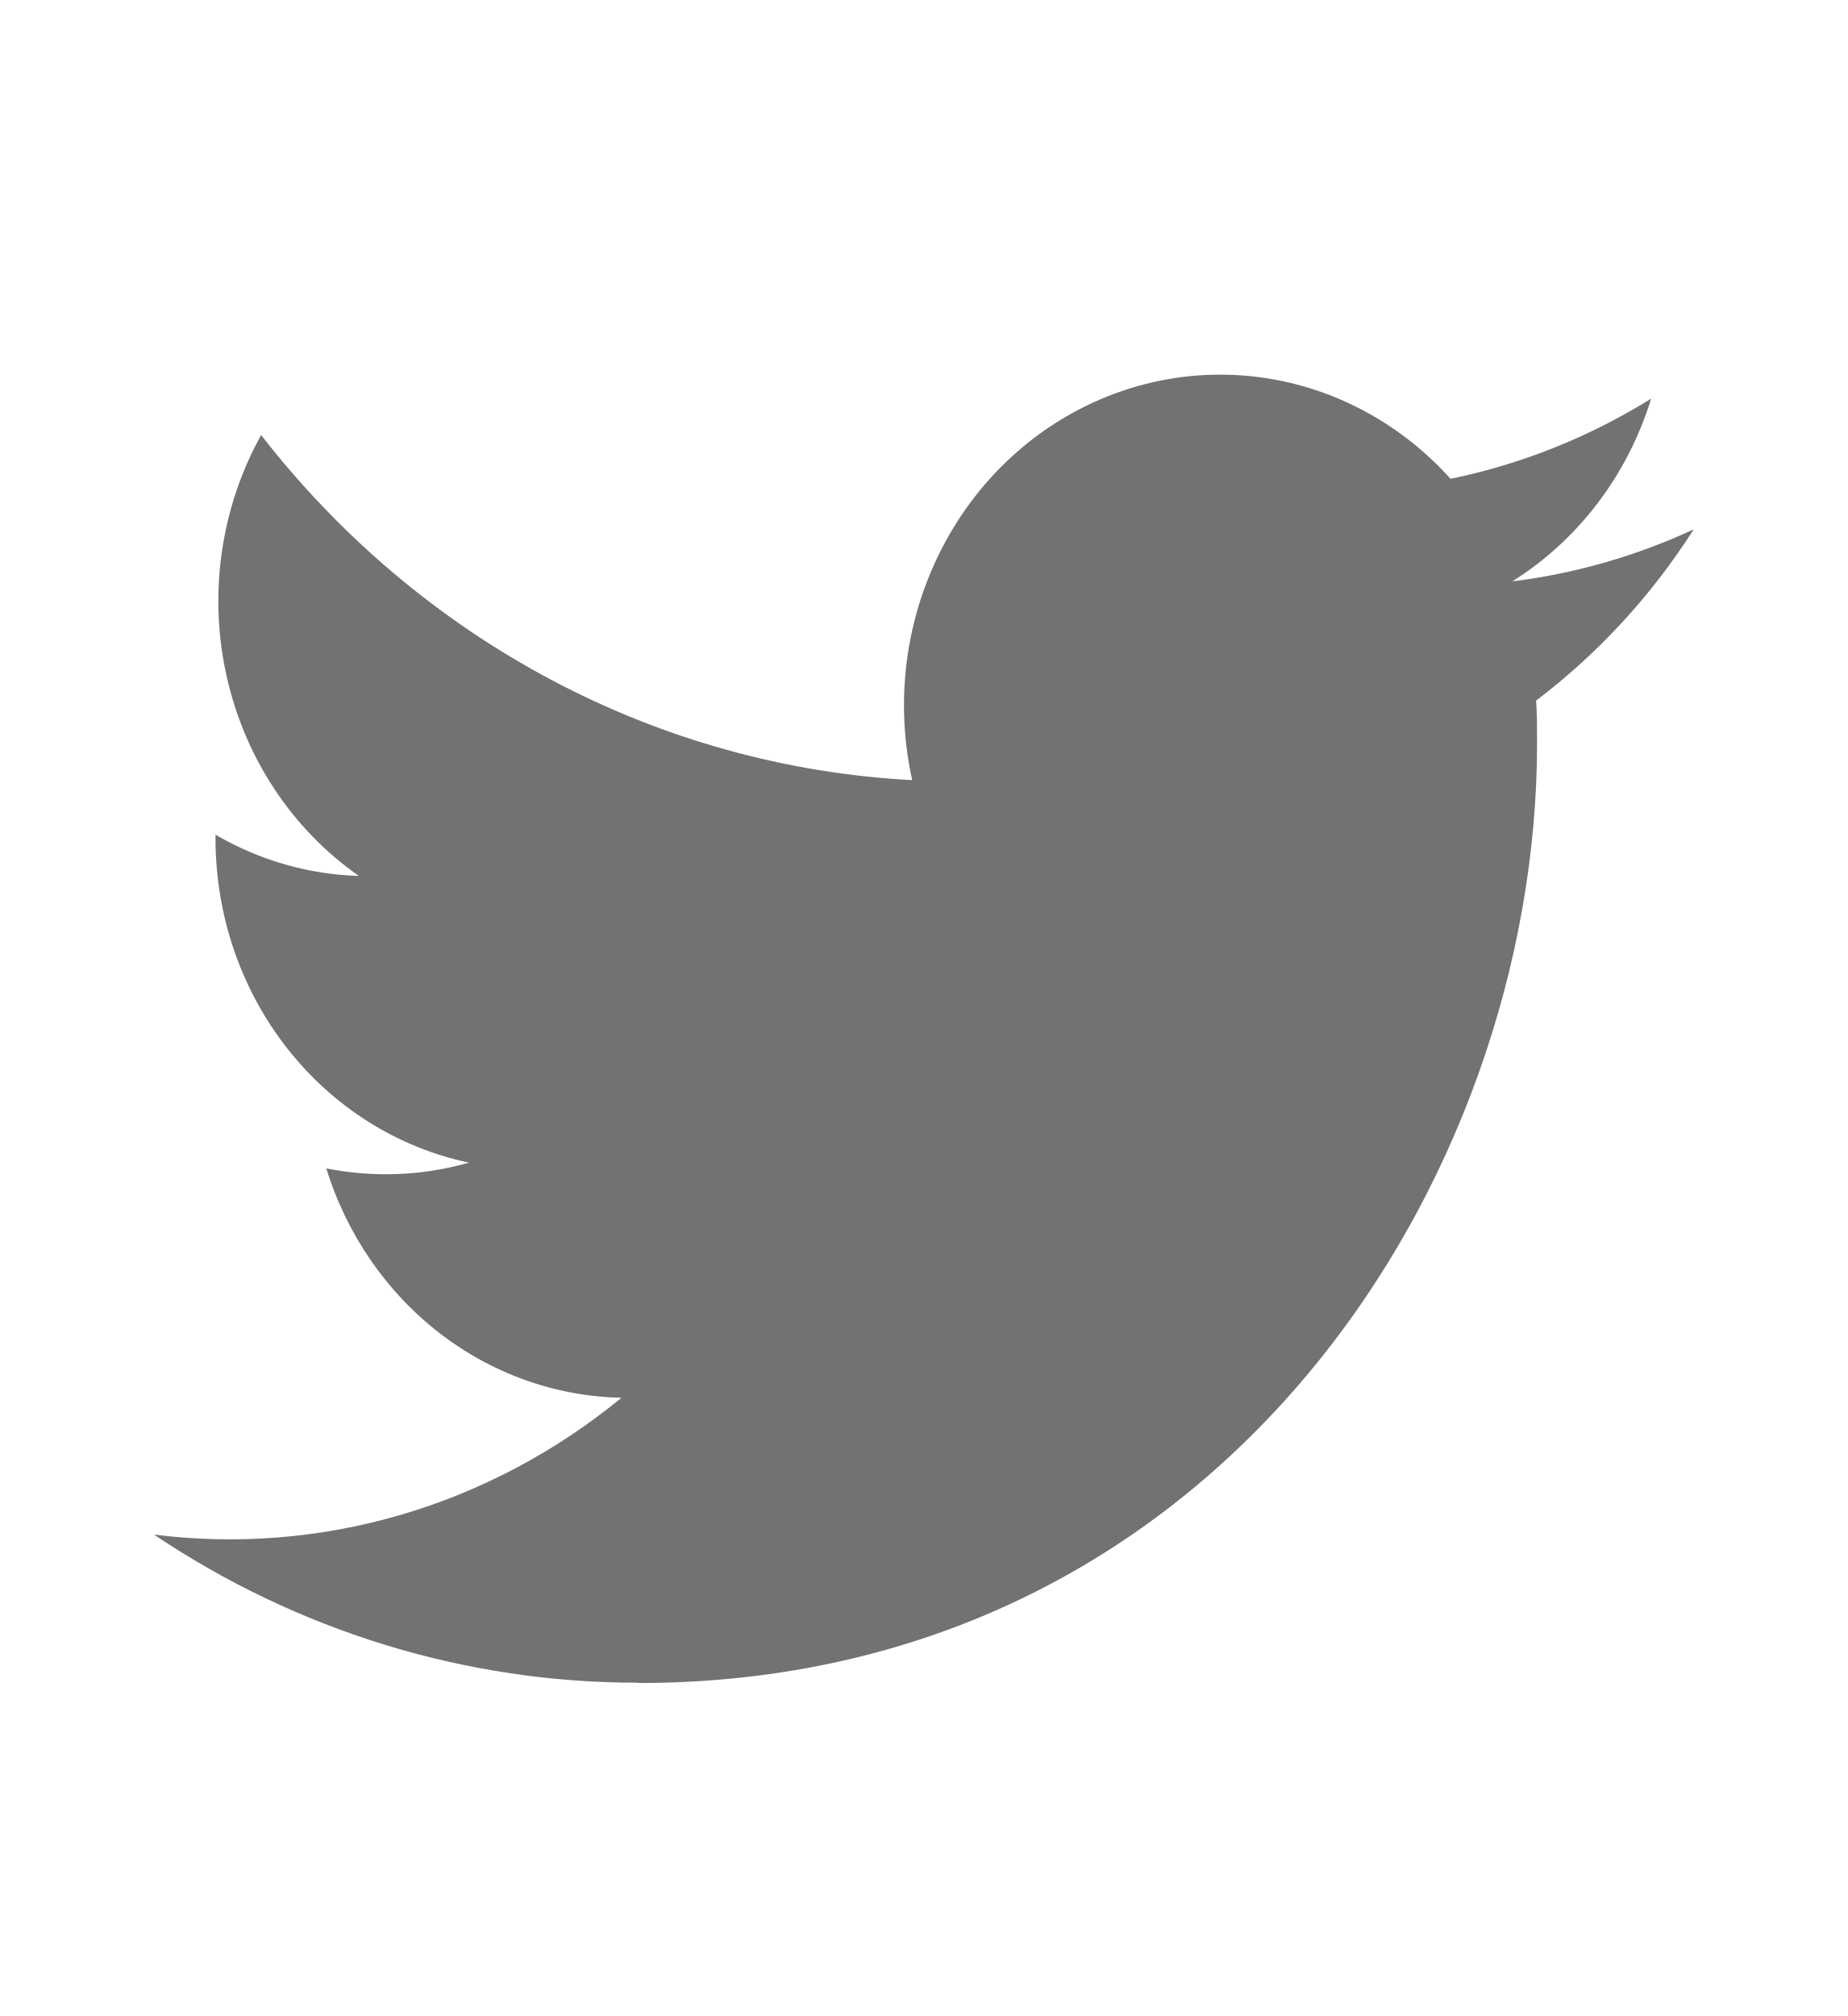
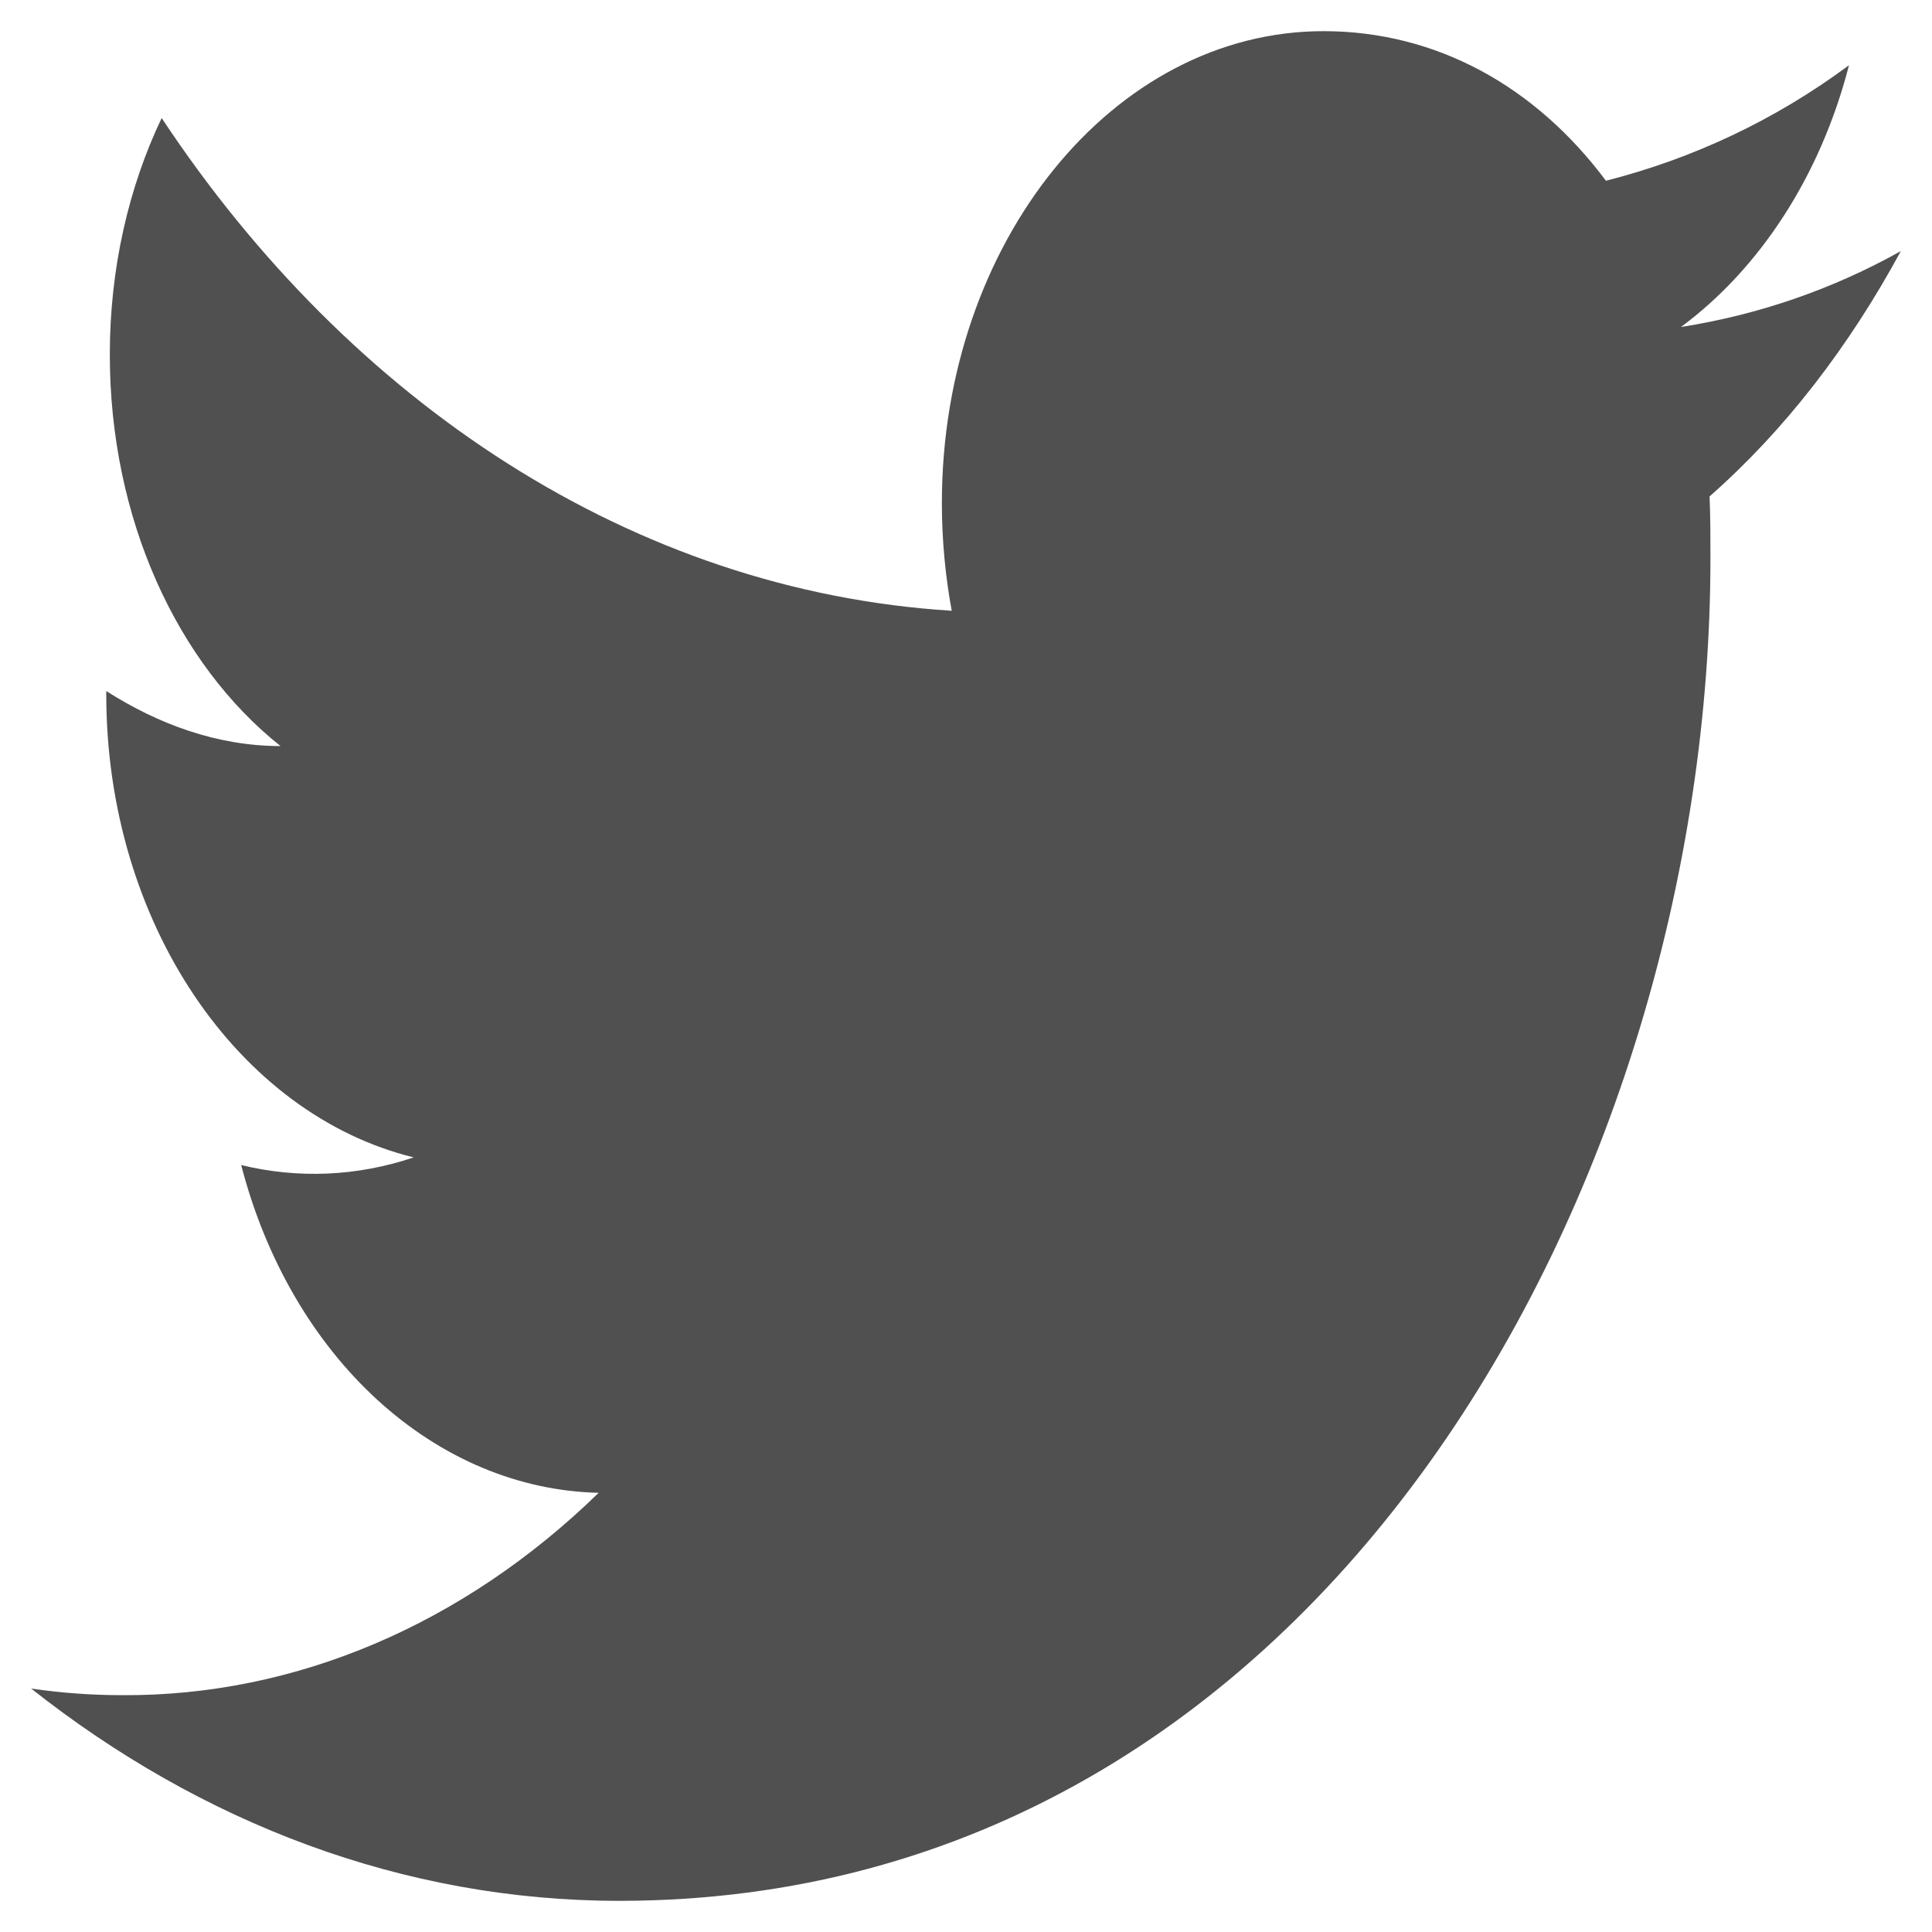
- <svg xmlns="http://www.w3.org/2000/svg" width="22" height="24" viewBox="0 0 22 24" fill="none">
-   <path d="M7.599 20.036C14.517 20.036 18.301 14.044 18.301 8.848C18.301 8.677 18.301 8.507 18.29 8.34C19.026 7.782 19.662 7.093 20.166 6.302C19.48 6.62 18.752 6.829 18.006 6.921C18.791 6.43 19.379 5.657 19.659 4.746C18.921 5.204 18.114 5.527 17.271 5.7C16.704 5.07 15.954 4.652 15.137 4.512C14.32 4.372 13.482 4.517 12.752 4.926C12.021 5.334 11.441 5.983 11.099 6.772C10.757 7.56 10.674 8.444 10.861 9.287C9.366 9.209 7.903 8.803 6.567 8.095C5.232 7.387 4.053 6.394 3.109 5.179C2.628 6.045 2.481 7.069 2.697 8.044C2.913 9.02 3.477 9.872 4.273 10.428C3.675 10.41 3.089 10.242 2.566 9.937V9.987C2.567 10.895 2.867 11.775 3.417 12.477C3.967 13.18 4.733 13.662 5.584 13.841C5.03 13.999 4.449 14.022 3.885 13.909C4.126 14.69 4.594 15.373 5.224 15.863C5.854 16.353 6.615 16.624 7.4 16.64C6.62 17.28 5.727 17.754 4.772 18.034C3.816 18.313 2.818 18.393 1.833 18.269C3.553 19.423 5.555 20.035 7.599 20.032" fill="#727272" />
+ <svg xmlns="http://www.w3.org/2000/svg" width="31" height="31" viewBox="0 0 31 31" fill="none">
+   <path d="M30.5 4.029C29.396 4.647 28.206 5.053 26.972 5.247C28.234 4.312 29.209 2.829 29.668 1.047C28.478 1.929 27.159 2.547 25.768 2.9C24.635 1.382 23.043 0.5 21.236 0.5C17.866 0.5 15.113 3.888 15.113 8.071C15.113 8.671 15.17 9.253 15.271 9.8C10.165 9.482 5.62 6.465 2.594 1.894C2.063 3.006 1.762 4.312 1.762 5.688C1.762 8.318 2.837 10.647 4.501 11.971C3.483 11.971 2.536 11.618 1.705 11.088V11.141C1.705 14.812 3.827 17.882 6.638 18.571C5.735 18.875 4.788 18.917 3.87 18.694C4.259 20.198 5.022 21.515 6.051 22.458C7.08 23.401 8.323 23.924 9.606 23.953C7.432 26.071 4.736 27.216 1.963 27.2C1.475 27.2 0.988 27.165 0.5 27.094C3.225 29.247 6.466 30.5 9.936 30.5C21.236 30.5 27.445 18.959 27.445 8.953C27.445 8.618 27.445 8.3 27.431 7.965C28.636 6.906 29.668 5.565 30.5 4.029Z" fill="#505050" />
</svg>
